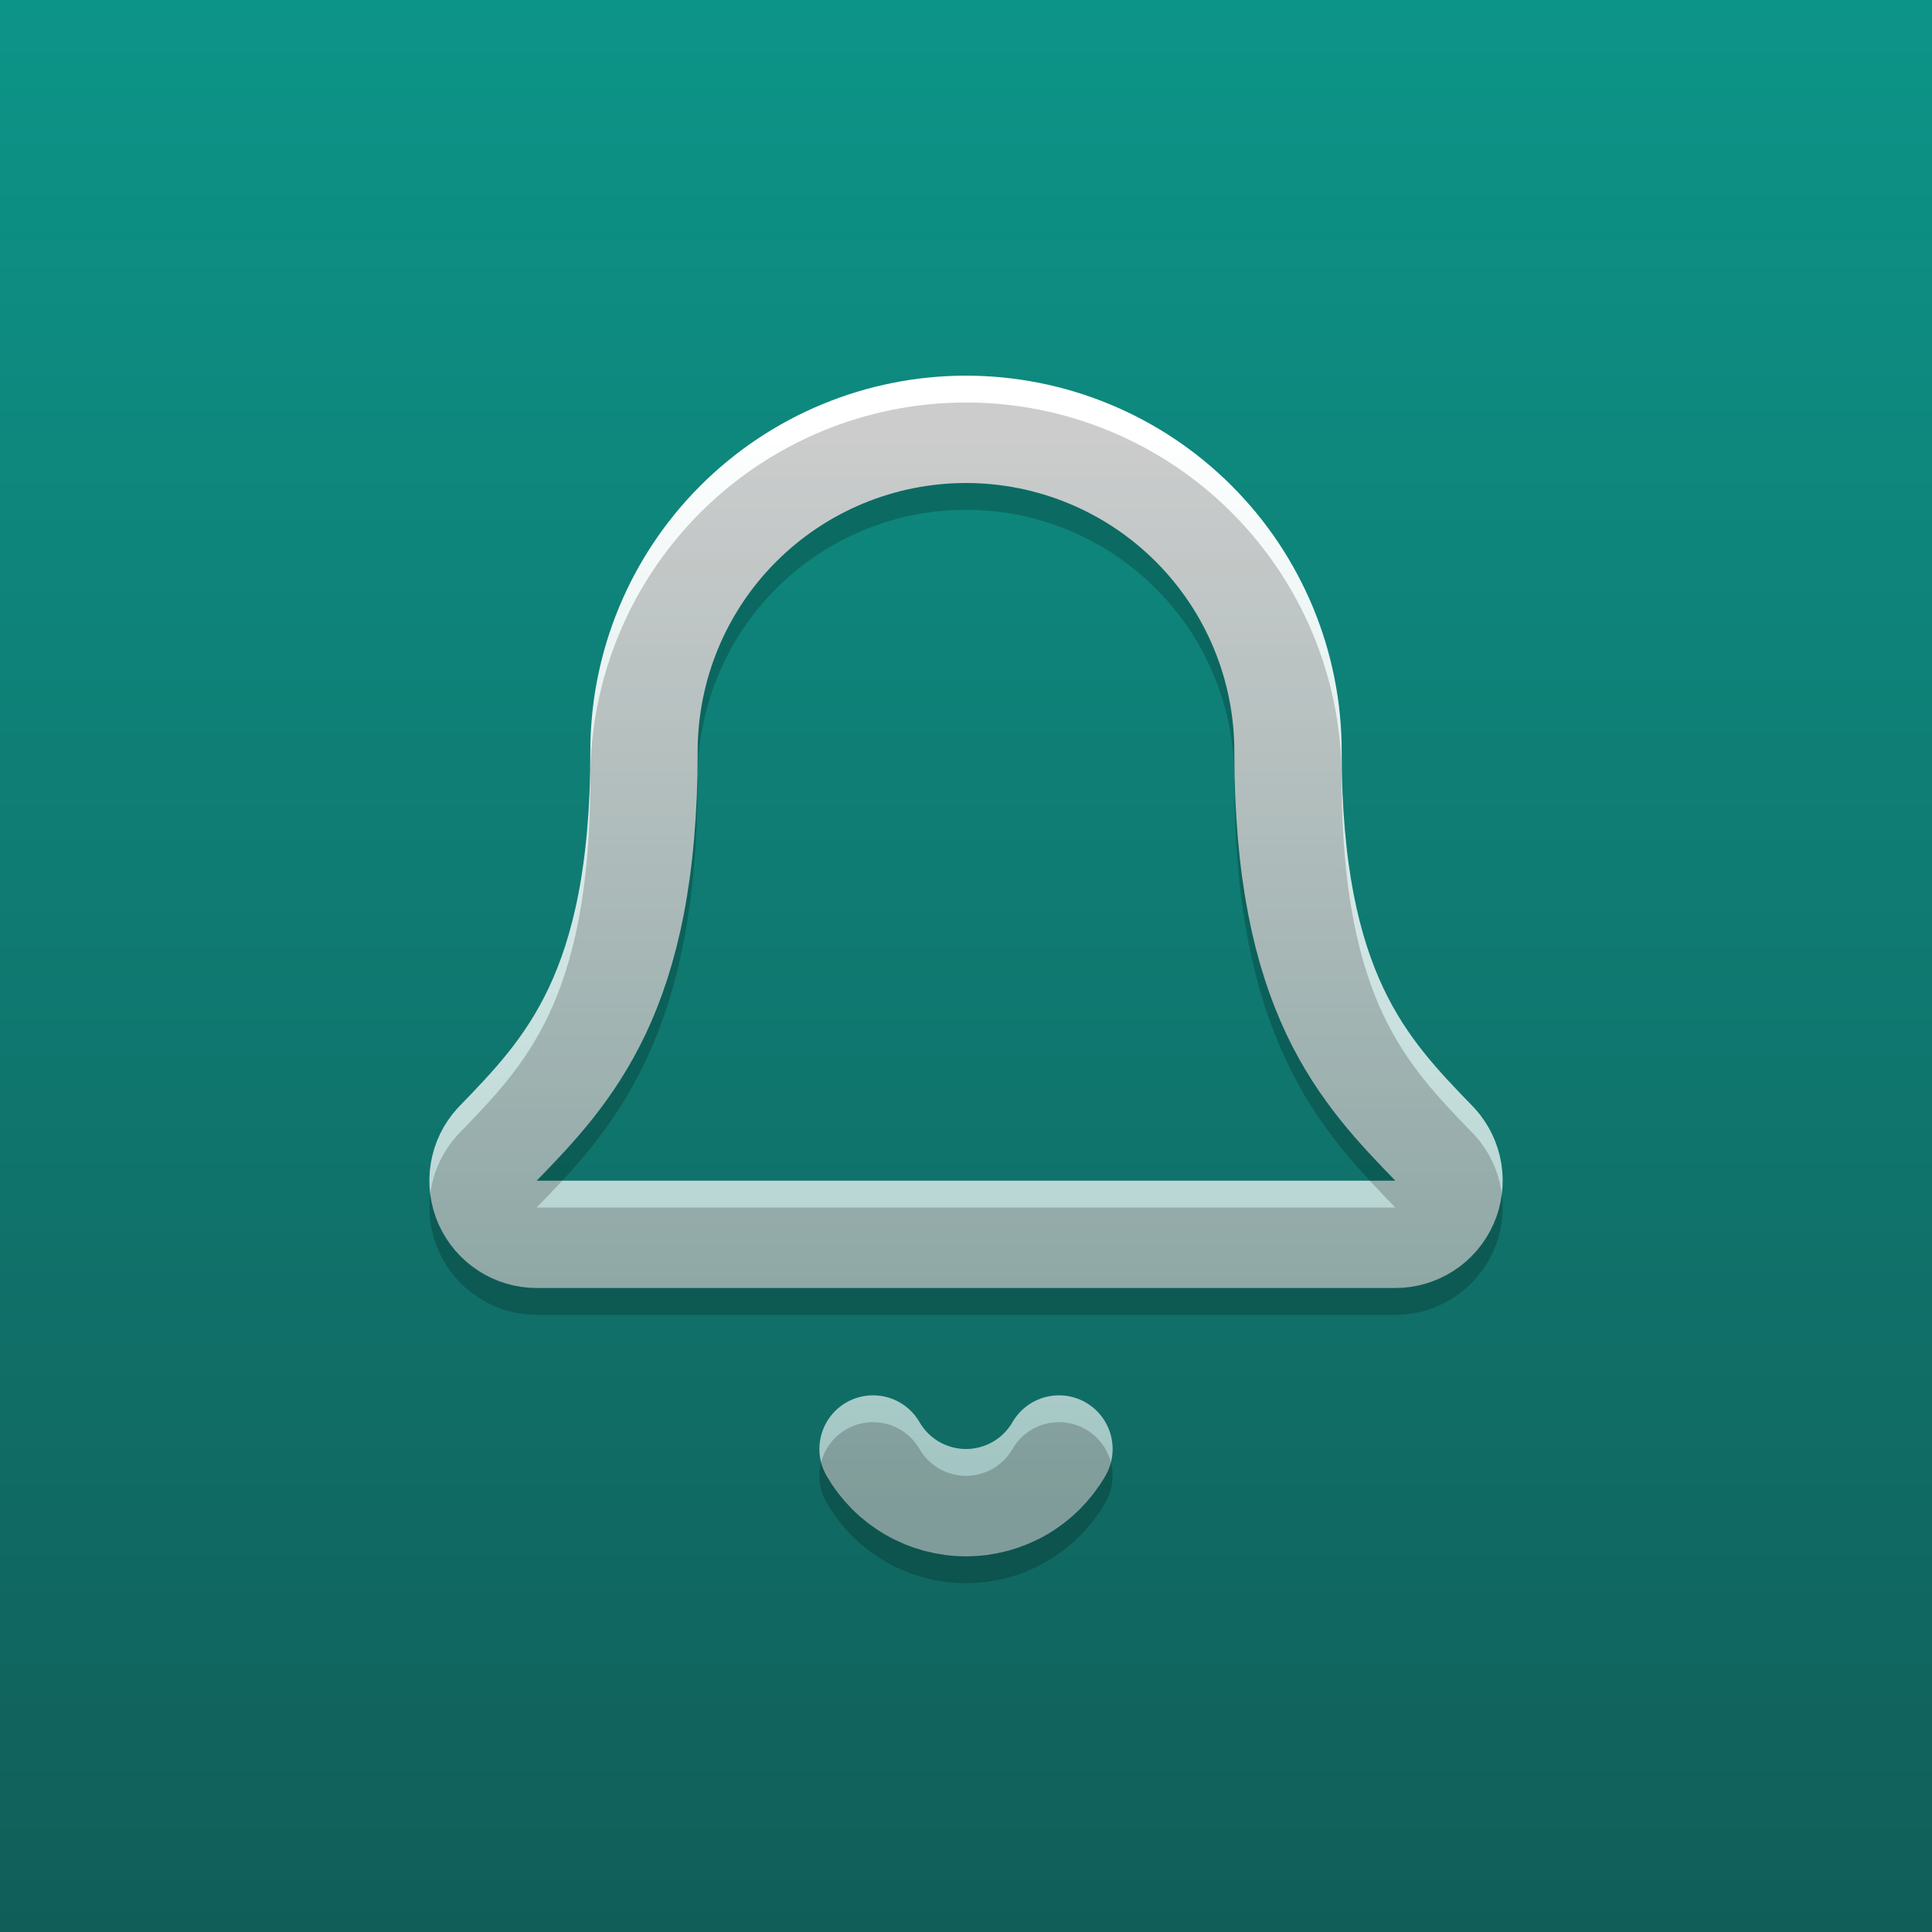
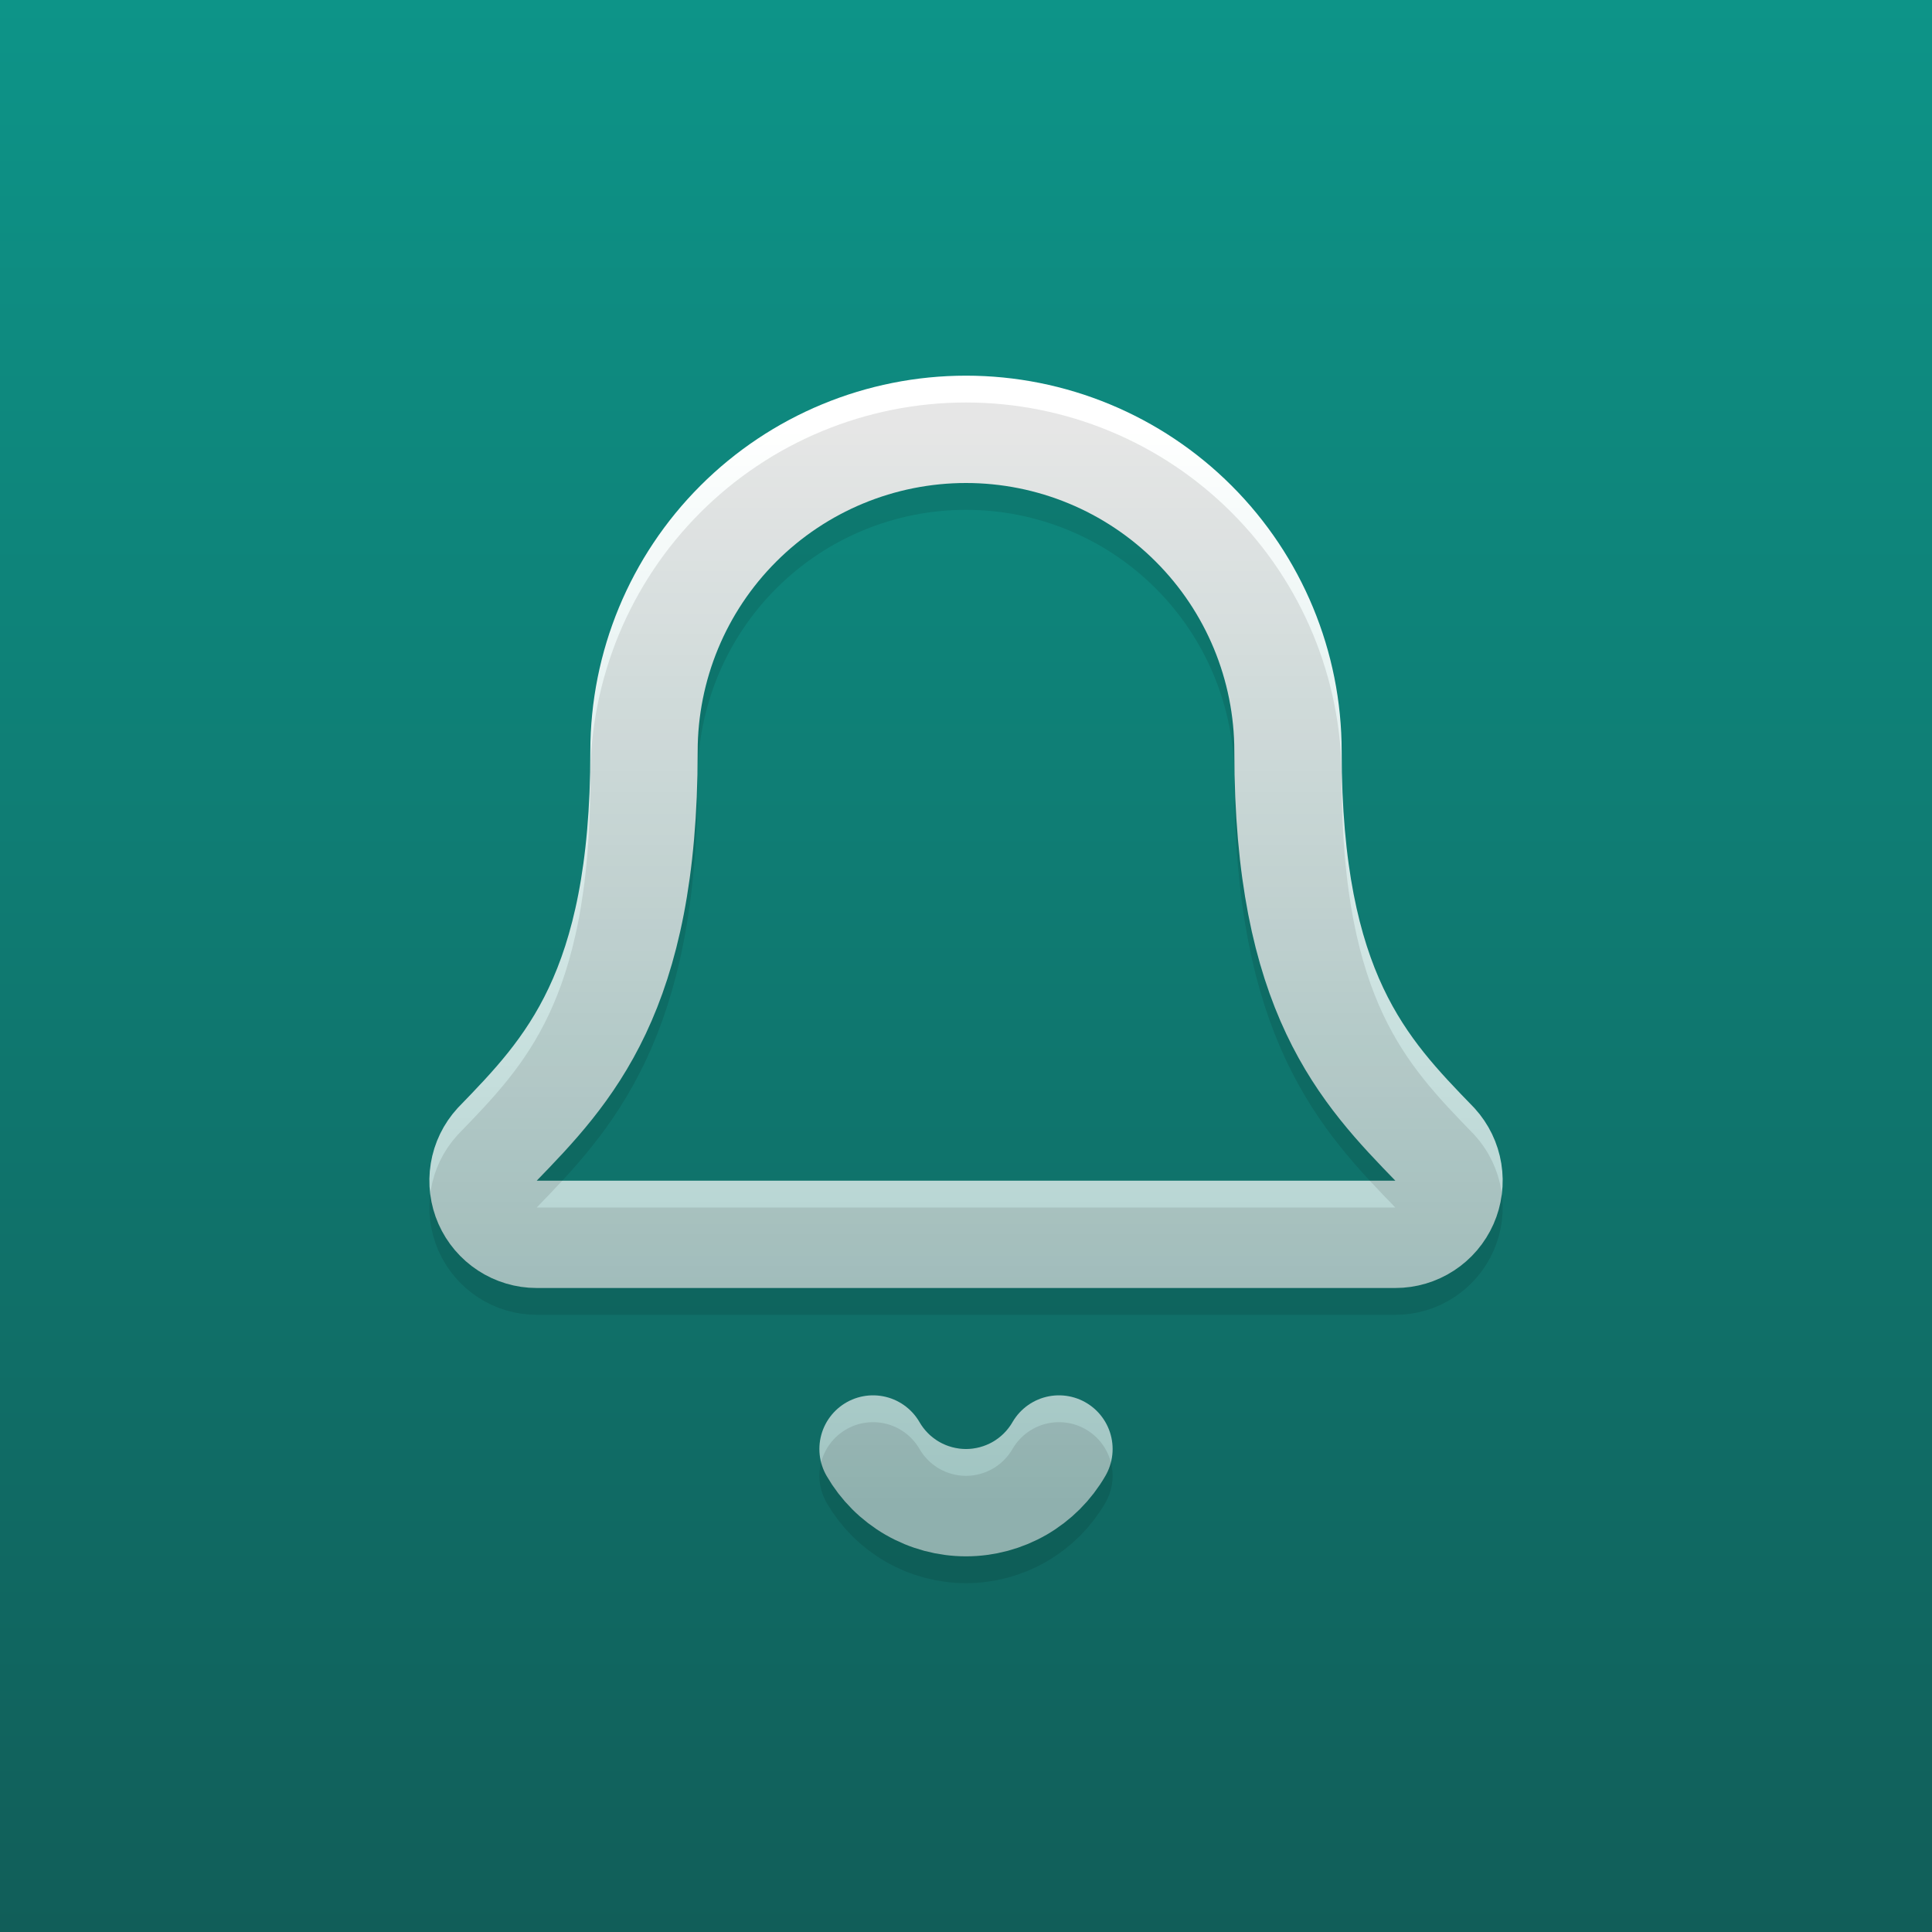
<svg xmlns="http://www.w3.org/2000/svg" width="72" height="72" viewBox="0 0 72 72" fill="none">
  <rect width="72" height="72" fill="url(#paint0_linear_112_61)" />
  <path d="M32.536 54C32.887 54.608 33.392 55.113 34 55.464C34.608 55.815 35.298 56 36 56C36.702 56 37.392 55.815 38 55.464C38.608 55.113 39.113 54.608 39.464 54M18.524 42.652C18.263 42.938 18.09 43.294 18.028 43.677C17.965 44.06 18.015 44.452 18.171 44.807C18.328 45.161 18.584 45.463 18.909 45.675C19.233 45.887 19.612 46 20 46H52C52.388 46 52.767 45.888 53.092 45.676C53.417 45.465 53.673 45.163 53.83 44.809C53.987 44.455 54.037 44.062 53.975 43.68C53.913 43.297 53.741 42.941 53.48 42.654C50.82 39.912 48 36.998 48 28C48 24.817 46.736 21.765 44.485 19.515C42.235 17.264 39.183 16 36 16C32.817 16 29.765 17.264 27.515 19.515C25.264 21.765 24 24.817 24 28C24 36.998 21.178 39.912 18.524 42.652Z" stroke="url(#paint1_linear_112_61)" stroke-width="4" stroke-linecap="round" stroke-linejoin="round" />
-   <path d="M32.536 55C32.887 55.608 33.392 56.113 34 56.464C34.608 56.815 35.298 57 36 57C36.702 57 37.392 56.815 38 56.464C38.608 56.113 39.113 55.608 39.464 55M18.524 43.652C18.263 43.938 18.09 44.294 18.028 44.677C17.965 45.06 18.015 45.452 18.171 45.807C18.328 46.161 18.584 46.463 18.909 46.675C19.233 46.887 19.612 47 20 47H52C52.388 47 52.767 46.888 53.092 46.676C53.417 46.465 53.673 46.163 53.83 45.809C53.987 45.455 54.037 45.062 53.975 44.68C53.913 44.297 53.741 43.941 53.48 43.654C50.82 40.912 48 37.998 48 29C48 25.817 46.736 22.765 44.485 20.515C42.235 18.264 39.183 17 36 17C32.817 17 29.765 18.264 27.515 20.515C25.264 22.765 24 25.817 24 29C24 37.998 21.178 40.912 18.524 43.652Z" stroke="black" stroke-opacity="0.2" stroke-width="4" stroke-linecap="round" stroke-linejoin="round" />
+   <path d="M32.536 55C32.887 55.608 33.392 56.113 34 56.464C34.608 56.815 35.298 57 36 57C36.702 57 37.392 56.815 38 56.464C38.608 56.113 39.113 55.608 39.464 55M18.524 43.652C18.263 43.938 18.09 44.294 18.028 44.677C17.965 45.06 18.015 45.452 18.171 45.807C18.328 46.161 18.584 46.463 18.909 46.675C19.233 46.887 19.612 47 20 47H52C52.388 47 52.767 46.888 53.092 46.676C53.417 46.465 53.673 46.163 53.83 45.809C53.987 45.455 54.037 45.062 53.975 44.68C53.913 44.297 53.741 43.941 53.48 43.654C50.82 40.912 48 37.998 48 29C48 25.817 46.736 22.765 44.485 20.515C42.235 18.264 39.183 17 36 17C32.817 17 29.765 18.264 27.515 20.515C25.264 22.765 24 25.817 24 29C24 37.998 21.178 40.912 18.524 43.652Z" stroke="black" stroke-opacity="0.1" stroke-width="4" stroke-linecap="round" stroke-linejoin="round" />
  <defs>
    <linearGradient id="paint0_linear_112_61" x1="36" y1="0" x2="36" y2="72" gradientUnits="userSpaceOnUse">
      <stop stop-color="#0D9488" />
      <stop offset="1" stop-color="#115E59" />
    </linearGradient>
    <linearGradient id="paint1_linear_112_61" x1="36.001" y1="16" x2="36.001" y2="56" gradientUnits="userSpaceOnUse">
      <stop stop-color="white" />
      <stop offset="1" stop-color="white" stop-opacity="0.6" />
    </linearGradient>
  </defs>
</svg>
